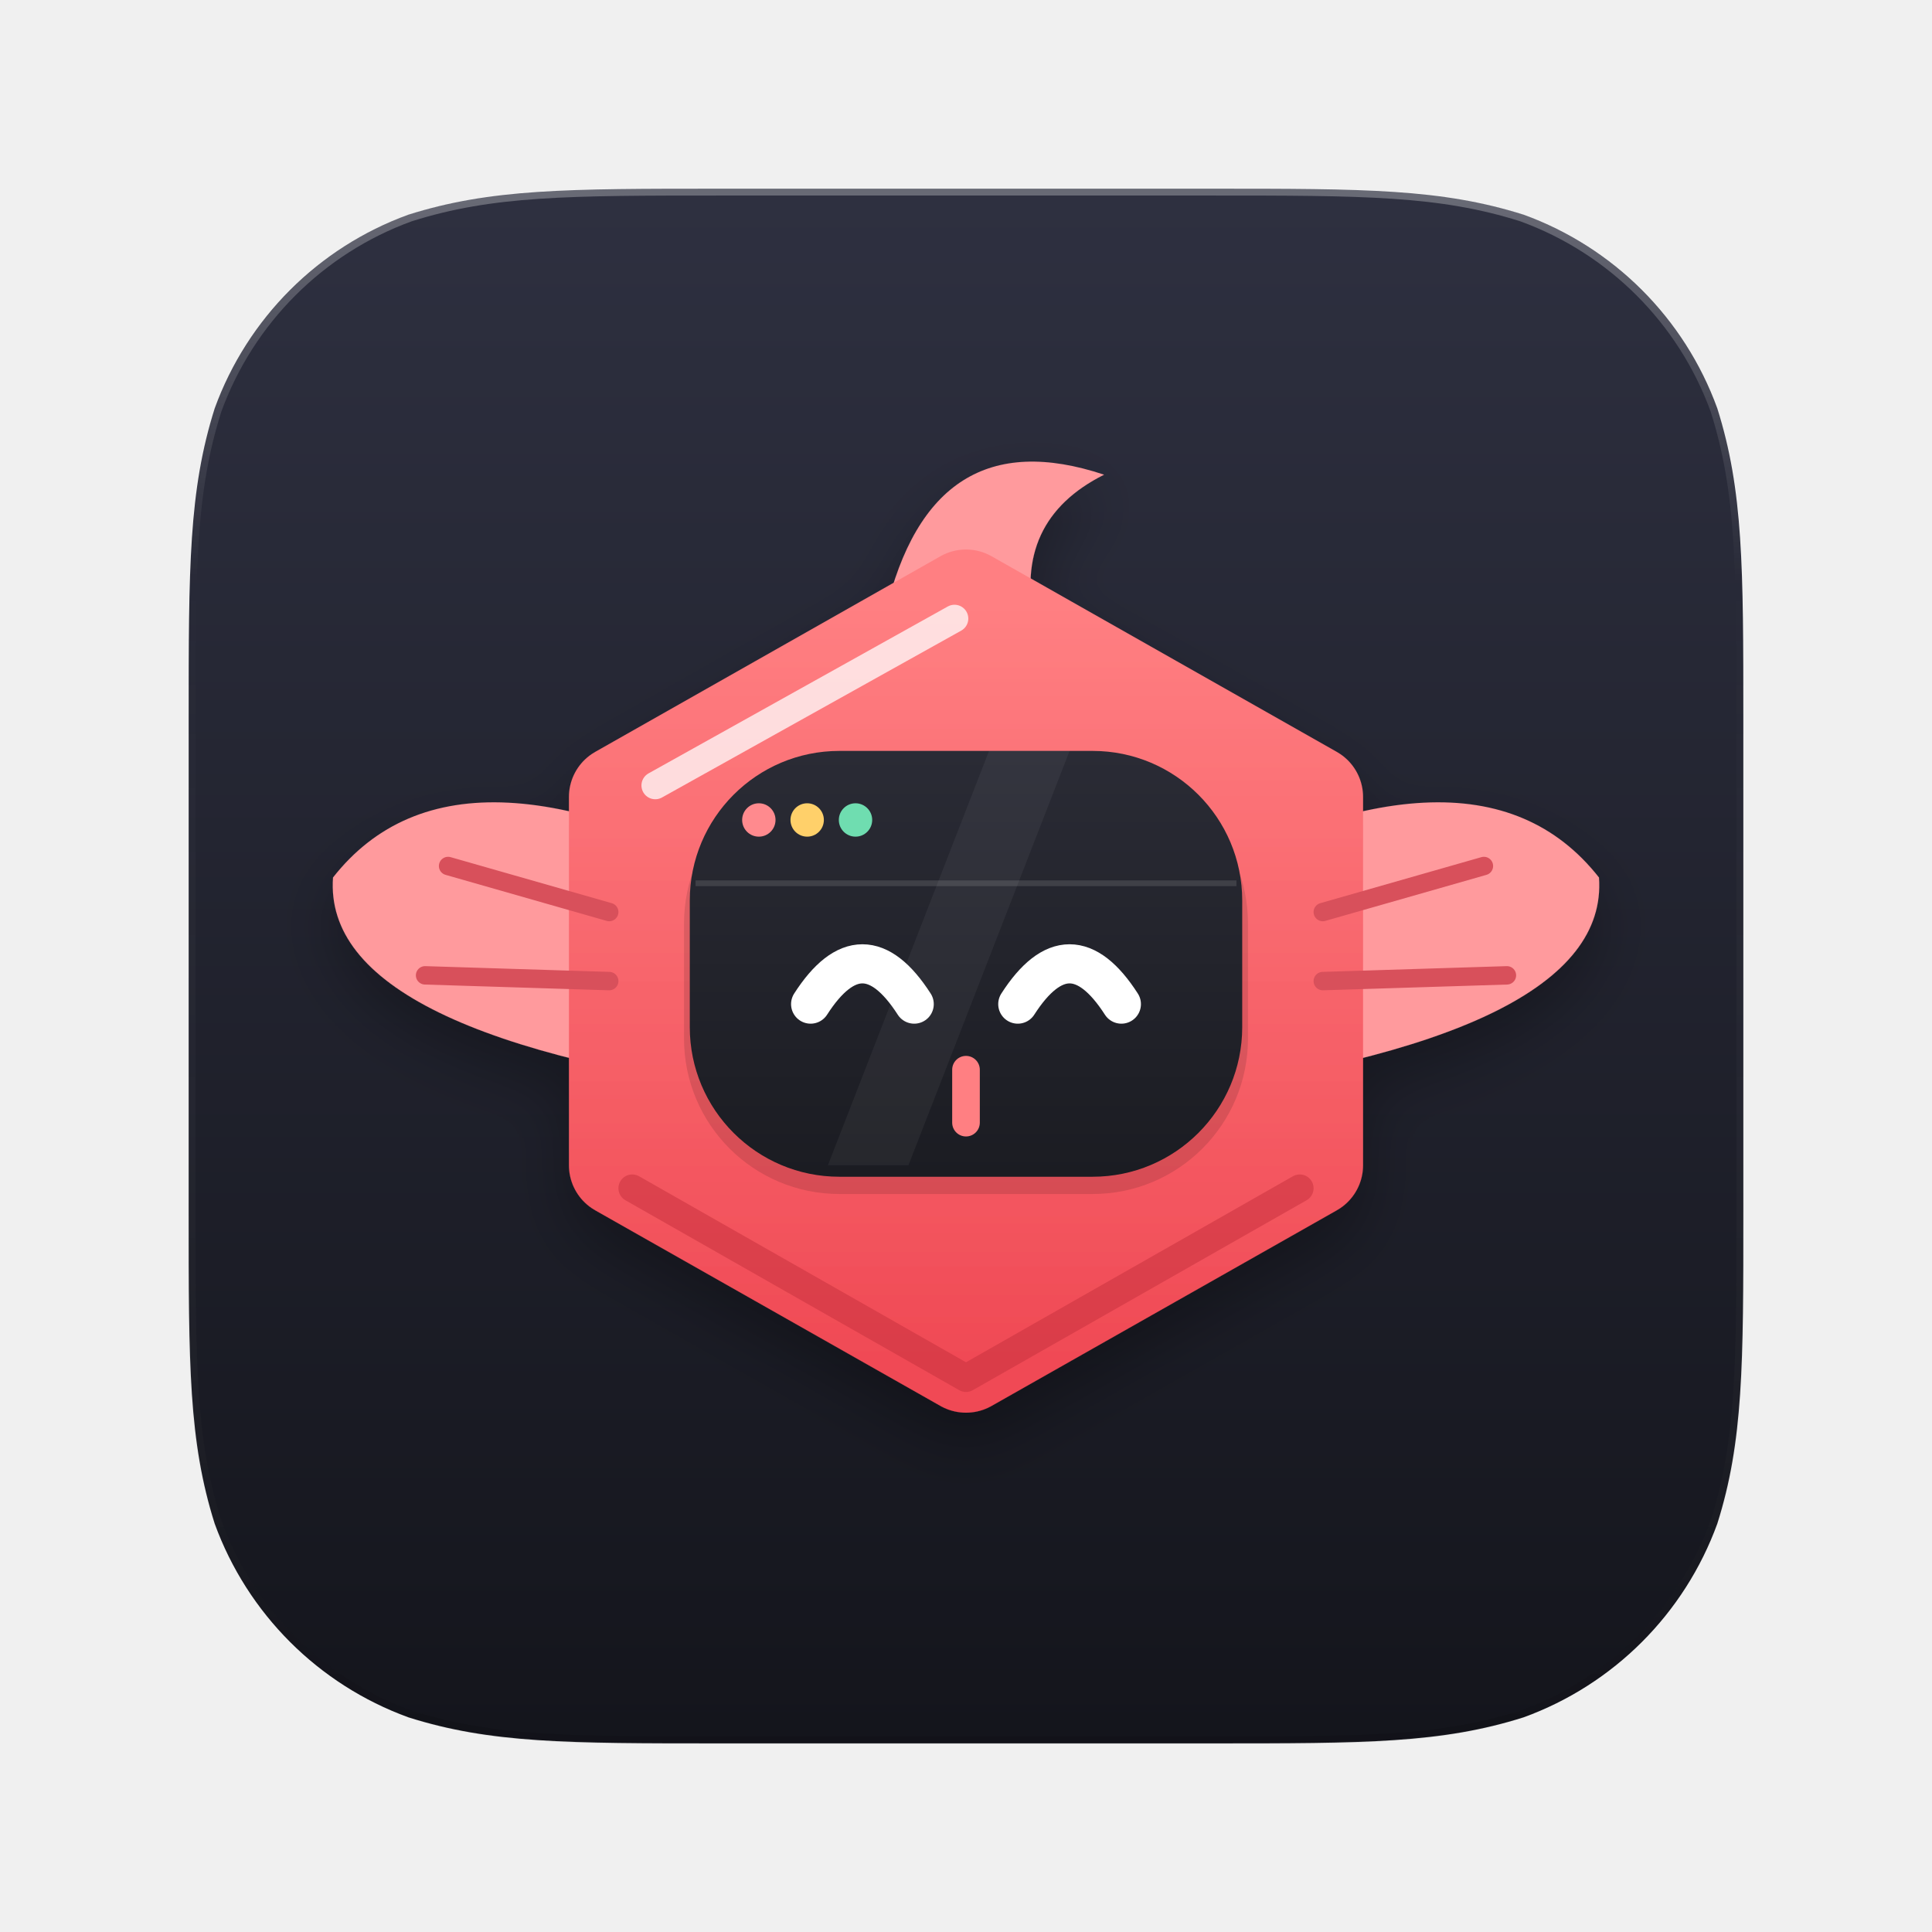
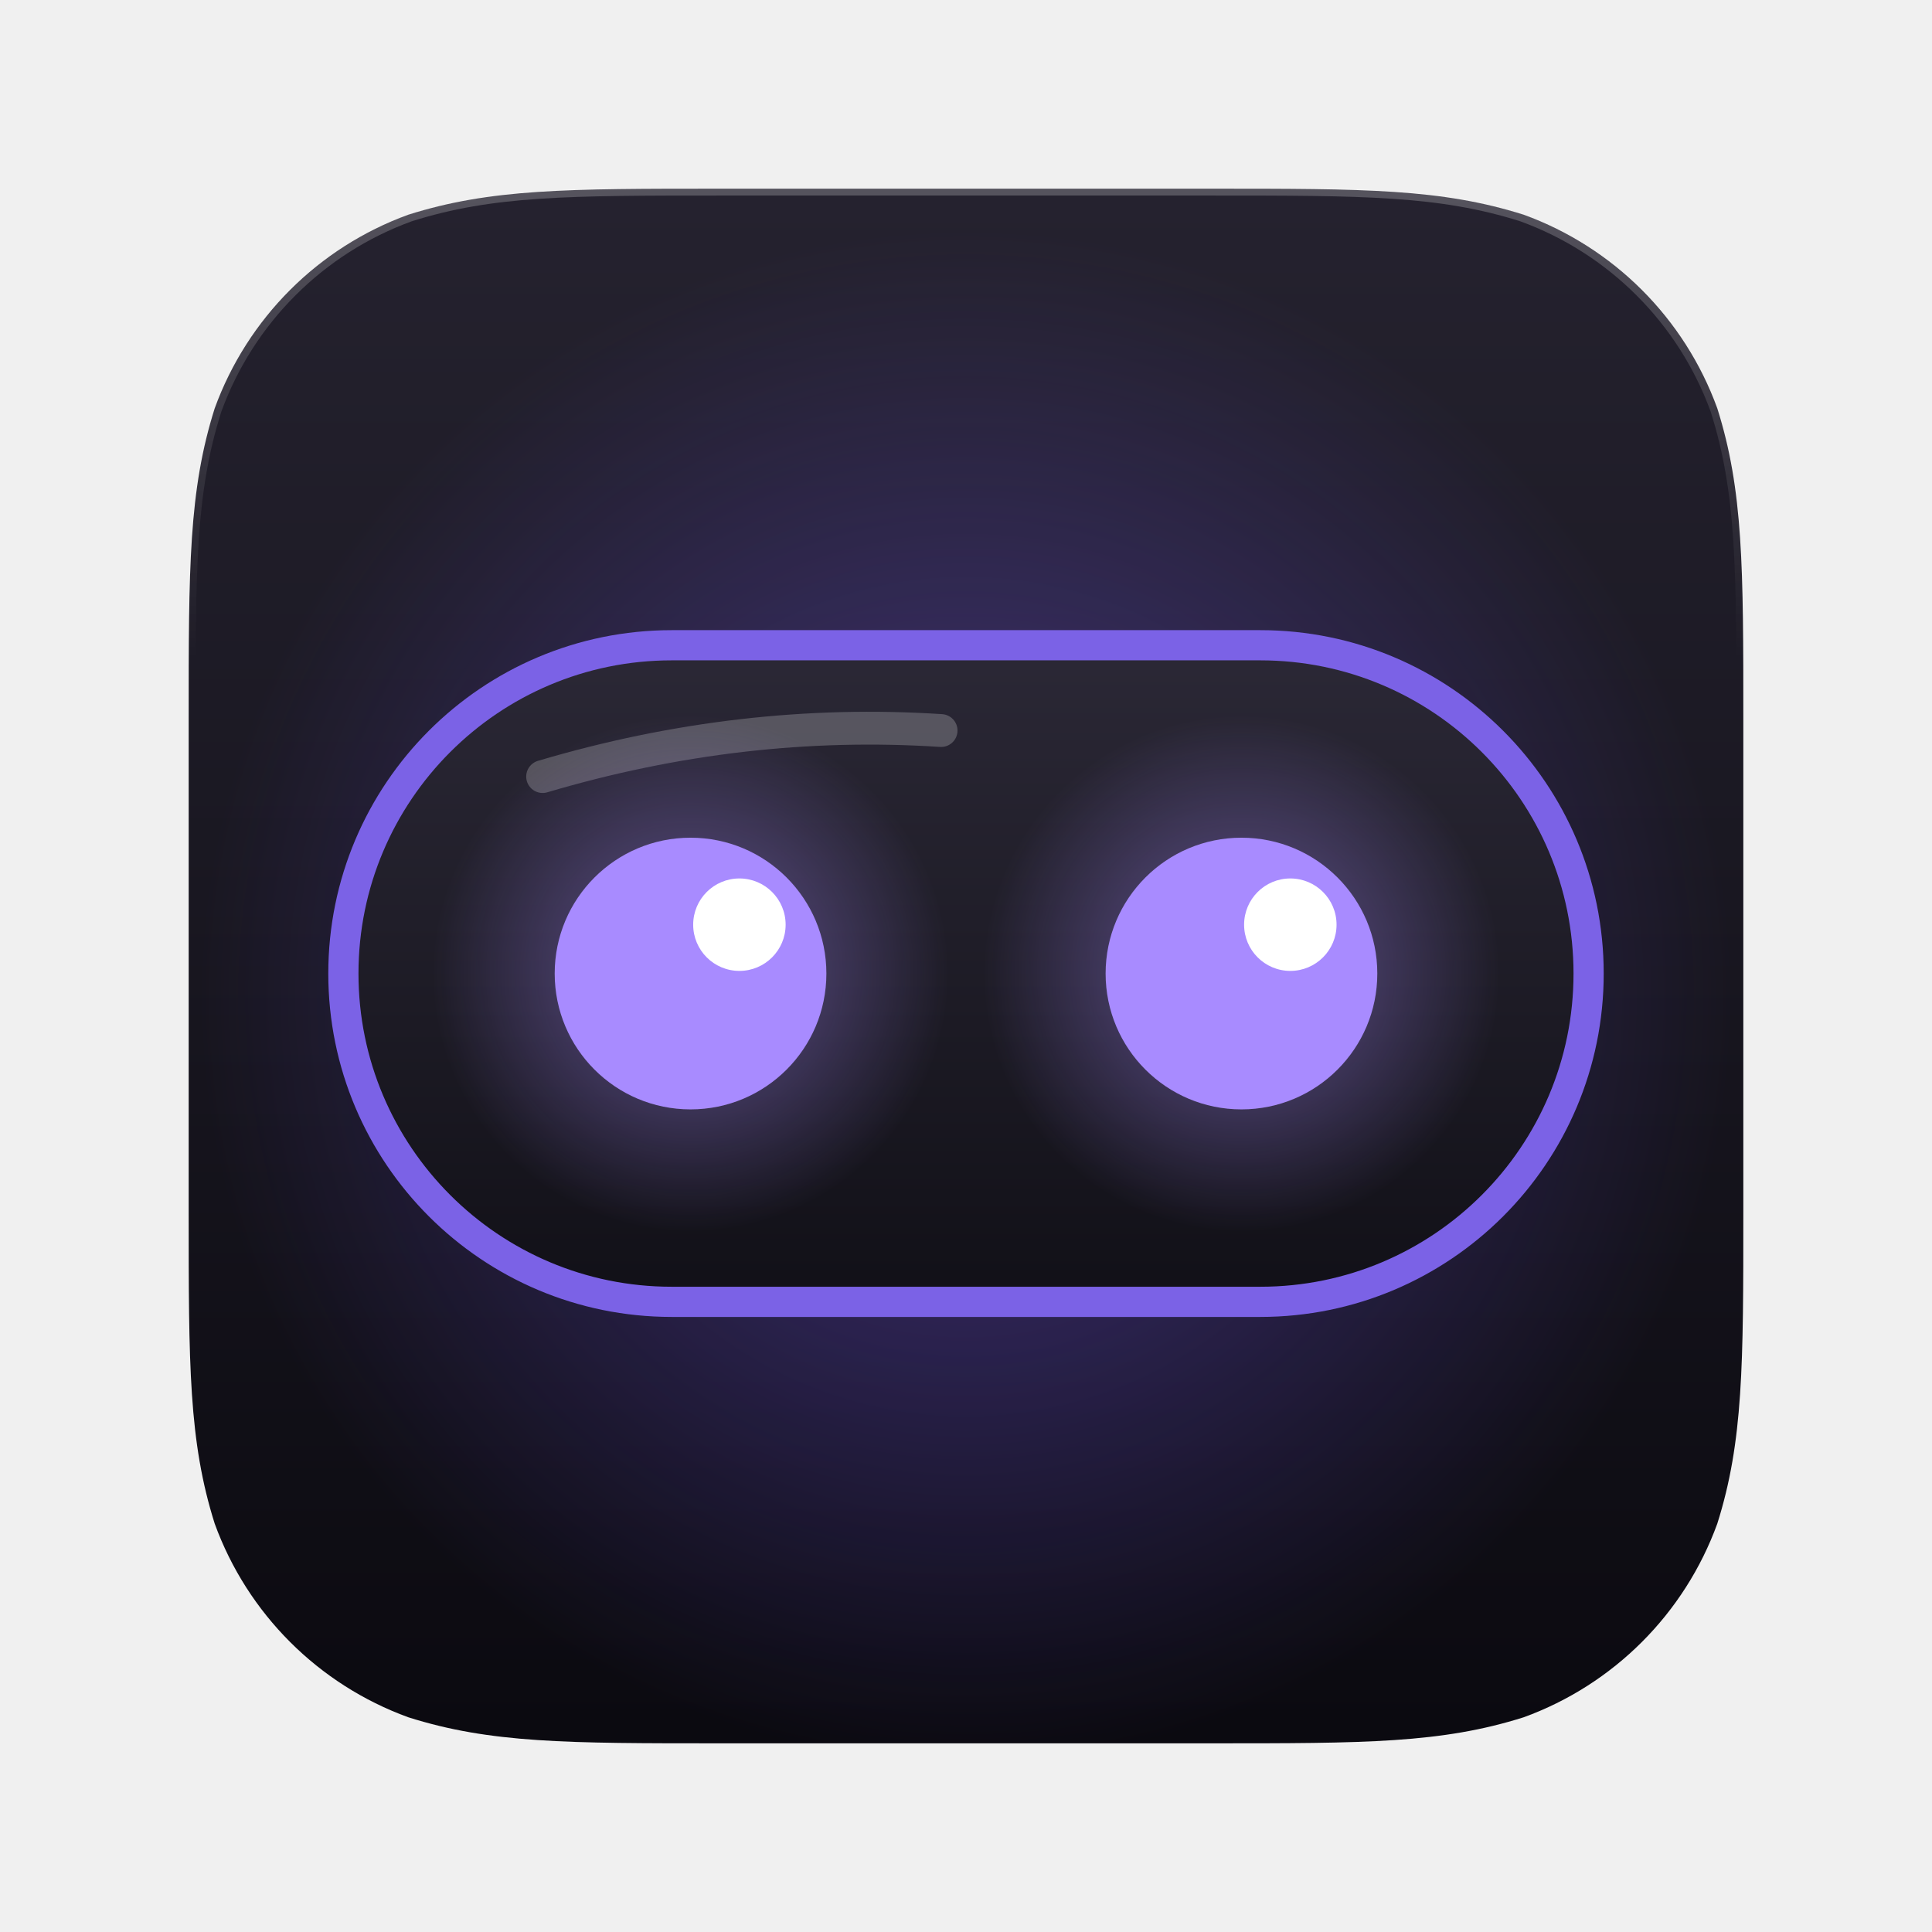
<svg xmlns="http://www.w3.org/2000/svg" width="1024" height="1024" viewBox="0 0 1024 1024">
  <defs>
    <linearGradient id="tile" x1="0" y1="0" x2="0" y2="1">
-       <stop offset="0" stop-color="#2E3040" />
-       <stop offset="1" stop-color="#14151C" />
+       <stop offset="0" stop-color="#25222F" />
+       <stop offset="1" stop-color="#0B0A10" />
    </linearGradient>
+     <radialGradient id="halo" cx=".5" cy=".52" r=".5">
+       <stop offset="0" stop-color="#7B5CFF" stop-opacity=".42" />
+       <stop offset="1" stop-color="#7B5CFF" stop-opacity="0" />
+     </radialGradient>
    <linearGradient id="rim" x1="0" y1="0" x2="0" y2="1">
-       <stop offset="0" stop-color="#FFFFFF" stop-opacity=".28" />
-       <stop offset=".25" stop-color="#FFFFFF" stop-opacity="0" />
-       <stop offset="1" stop-color="#000000" stop-opacity=".12" />
+       <stop offset="0" stop-color="#FFFFFF" stop-opacity=".22" />
+       <stop offset=".3" stop-color="#FFFFFF" stop-opacity="0" />
    </linearGradient>
-     <linearGradient id="shell" x1="0" y1="0" x2="0" y2="1">
-       <stop offset="0" stop-color="#FF7F82" />
-       <stop offset="1" stop-color="#F04A55" />
+     <linearGradient id="pill" x1="0" y1="0" x2="0" y2="1">
+       <stop offset="0" stop-color="#2B2836" />
+       <stop offset="1" stop-color="#111017" />
    </linearGradient>
-     <linearGradient id="vis" x1="0" y1="0" x2="0" y2="1">
-       <stop offset="0" stop-color="#2A2B35" />
-       <stop offset="1" stop-color="#1B1C22" />
-     </linearGradient>
-     <filter id="drop" x="-30%" y="-30%" width="160%" height="170%">
-       <feDropShadow dx="0" dy="2.6" stdDeviation="2.6" flood-color="#000000" flood-opacity=".28" />
-     </filter>
+     <radialGradient id="glow">
+       <stop offset="0" stop-color="#A88BFF" stop-opacity=".75" />
+       <stop offset=".5" stop-color="#A88BFF" stop-opacity=".25" />
+       <stop offset="1" stop-color="#A88BFF" stop-opacity="0" />
+     </radialGradient>
+     <clipPath id="clip">
+       <path d="M381.78 100.00L642.22 100.00C723.36 100.00 763.93 100.00 807.60 113.81C855.28 131.16 892.84 168.72 910.19 216.40C924.00 260.07 924.00 300.64 924.00 381.78L924.00 642.22C924.00 723.36 924.00 763.93 910.19 807.60C892.84 855.28 855.28 892.84 807.60 910.19C763.93 924.00 723.36 924.00 642.22 924.00L381.78 924.00C300.64 924.00 260.07 924.00 216.40 910.19C168.72 892.84 131.16 855.28 113.81 807.60C100.00 763.93 100.00 723.36 100.00 642.22L100.00 381.78C100.00 300.64 100.00 260.07 113.81 216.40C131.16 168.72 168.72 131.16 216.40 113.81C260.07 100.00 300.64 100.00 381.78 100.00Z" />
+     </clipPath>
  </defs>
  <path d="M381.78 100.00L642.22 100.00C723.36 100.00 763.93 100.00 807.60 113.81C855.28 131.16 892.84 168.72 910.19 216.40C924.00 260.07 924.00 300.64 924.00 381.78L924.00 642.22C924.00 723.36 924.00 763.93 910.19 807.60C892.84 855.28 855.28 892.84 807.60 910.19C763.93 924.00 723.36 924.00 642.22 924.00L381.78 924.00C300.64 924.00 260.07 924.00 216.40 910.19C168.72 892.84 131.16 855.28 113.81 807.60C100.00 763.93 100.00 723.36 100.00 642.22L100.00 381.78C100.00 300.64 100.00 260.07 113.81 216.40C131.16 168.72 168.72 131.16 216.40 113.81C260.07 100.00 300.64 100.00 381.78 100.00Z" fill="url(#tile)" />
-   <g transform="translate(512 520) scale(6.1) translate(-60 -53)">
-     <g filter="url(#drop)">
-       <path d="M53 21Q57 4 72 9Q64 13 66 22Z" fill="#FF9A9D" />
-       <path d="M44 46Q16 30 5 44Q4 58 44 63Z" fill="#FF9A9D" />
-       <path d="M76 46Q104 30 115 44Q116 58 76 63Z" fill="#FF9A9D" />
-       <path d="M60 20L90 37V69L60 86L30 69V37Z" fill="url(#shell)" stroke="url(#shell)" stroke-width="9" stroke-linejoin="round" />
-     </g>
-     <path d="M29 47L15 43M29 53L13 52.5" stroke="#D8505B" stroke-width="1.6" stroke-linecap="round" />
-     <path d="M91 47L105 43M91 53L107 52.5" stroke="#D8505B" stroke-width="1.6" stroke-linecap="round" />
-     <path d="M31 71L60 87.5L89 71" fill="none" stroke="#C8323E" stroke-width="2.4" stroke-linecap="round" stroke-linejoin="round" opacity=".55" />
-     <path d="M33 36L59 21.5" stroke="#FFFFFF" stroke-width="2.4" stroke-linecap="round" opacity=".75" />
-     <rect x="35.5" y="34.5" width="49" height="37" rx="13.5" fill="#000" opacity=".12" />
-     <rect x="36" y="33" width="48" height="37" rx="13" fill="url(#vis)" />
-     <path d="M36.5 44.5H83.5" stroke="#FFFFFF" stroke-width=".5" opacity=".12" />
-     <circle cx="42.0" cy="39" r="1.45" fill="#FF8A8E" />
-     <circle cx="46.2" cy="39" r="1.45" fill="#FFD06A" />
-     <circle cx="50.4" cy="39" r="1.45" fill="#6FDDB0" />
-     <path d="M48 69L62 33H69L55 69Z" fill="#FFFFFF" opacity=".05" />
-     <path d="M46.5 55q4.5 -7 9 0M64.5 55q4.5 -7 9 0" fill="none" stroke="#FFFFFF" stroke-width="3.4" stroke-linecap="round" />
-     <rect x="58.8" y="59.5" width="2.4" height="7" rx="1.2" fill="#FF7F82" />
+   <g clip-path="url(#clip)">
+     <rect x="100" y="100" width="824" height="824" fill="url(#halo)" />
  </g>
+   <rect x="182.0" y="342.0" width="660" height="348" rx="174.0" fill="url(#pill)" stroke="#7B62E6" stroke-width="16" />
+   <path d="M287.6 411.6Q393.2 380.3 498.8 387.2" fill="none" stroke="#FFFFFF" stroke-opacity=".22" stroke-width="17.4" stroke-linecap="round" />
+   <circle cx="366" cy="516" r="136.8" fill="url(#glow)" />
+   <circle cx="366" cy="516" r="72.0" fill="#A88BFF" />
+   <circle cx="391.9" cy="490.1" r="24.5" fill="#FFFFFF" />
+   <circle cx="658" cy="516" r="136.8" fill="url(#glow)" />
+   <circle cx="658" cy="516" r="72.0" fill="#A88BFF" />
+   <circle cx="683.9" cy="490.1" r="24.5" fill="#FFFFFF" />
  <path d="M381.78 100.00L642.22 100.00C723.36 100.00 763.93 100.00 807.60 113.81C855.28 131.16 892.84 168.72 910.19 216.40C924.00 260.07 924.00 300.64 924.00 381.78L924.00 642.22C924.00 723.36 924.00 763.93 910.19 807.60C892.84 855.28 855.28 892.84 807.60 910.19C763.93 924.00 723.36 924.00 642.22 924.00L381.78 924.00C300.64 924.00 260.07 924.00 216.40 910.19C168.72 892.84 131.16 855.28 113.81 807.60C100.00 763.93 100.00 723.36 100.00 642.22L100.00 381.78C100.00 300.64 100.00 260.07 113.81 216.40C131.16 168.72 168.72 131.16 216.40 113.81C260.07 100.00 300.64 100.00 381.78 100.00Z" fill="none" stroke="url(#rim)" stroke-width="4" transform="translate(512 512) scale(.996) translate(-512 -512)" />
</svg>
